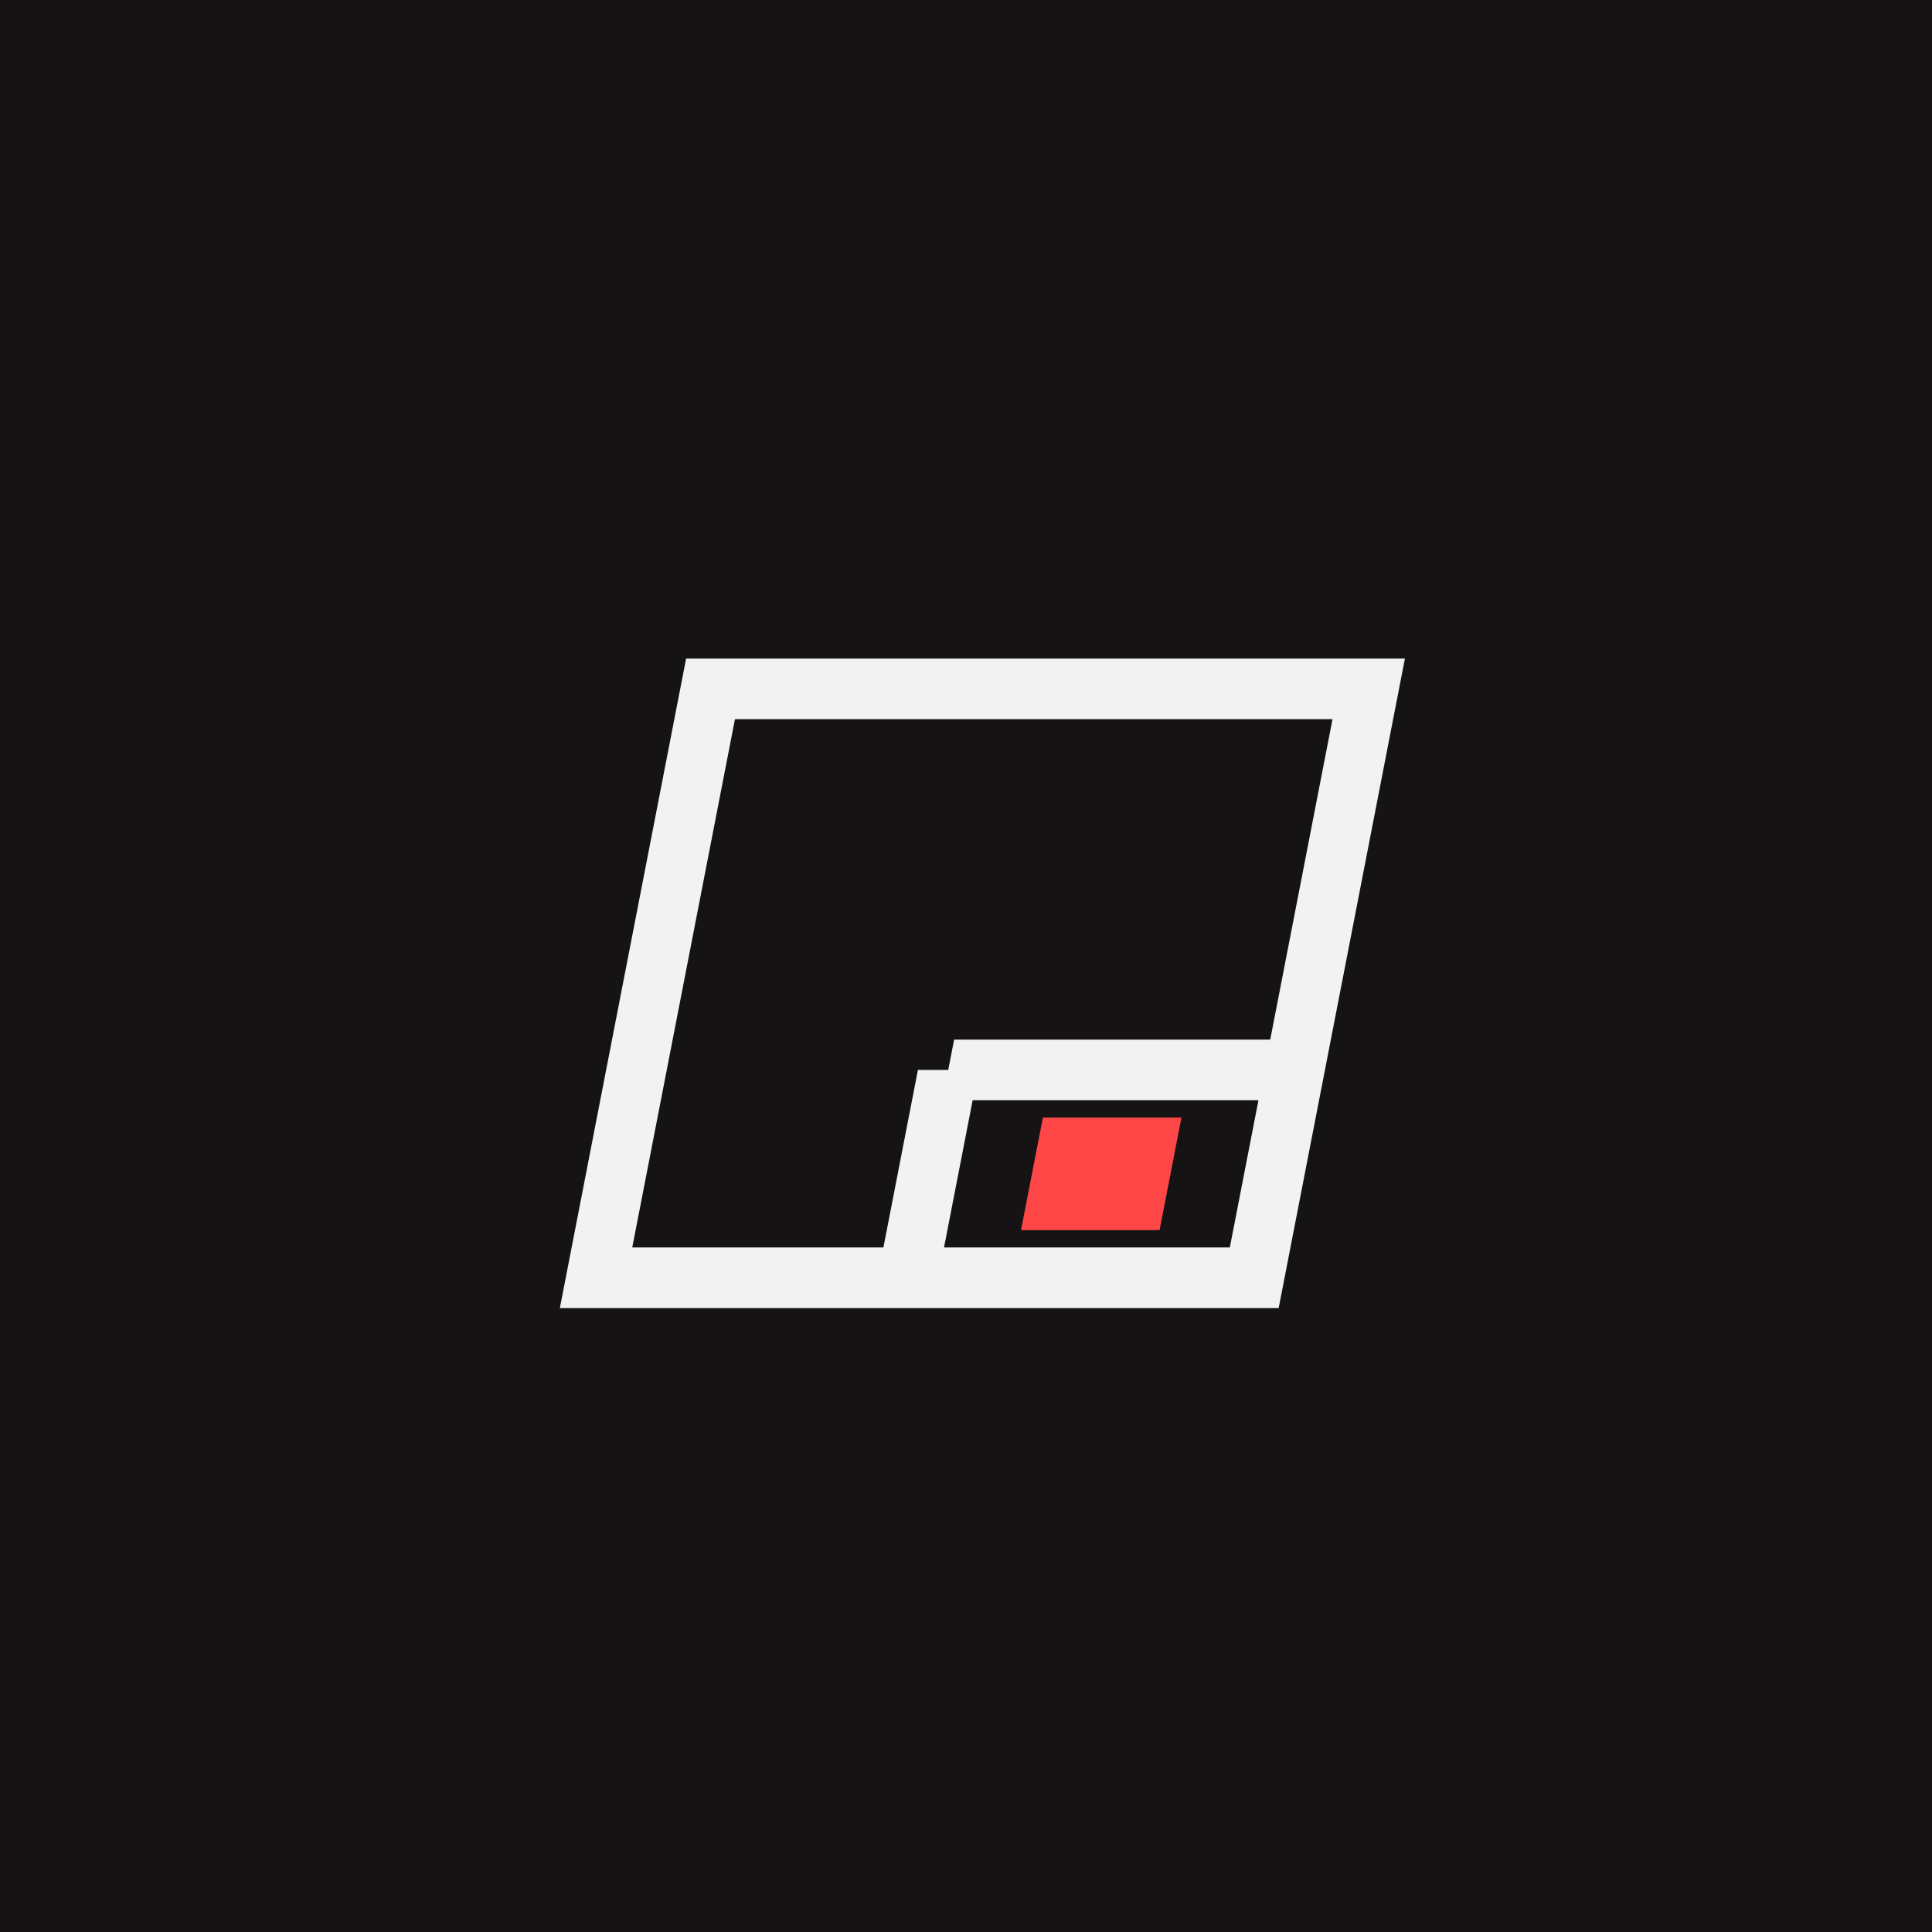
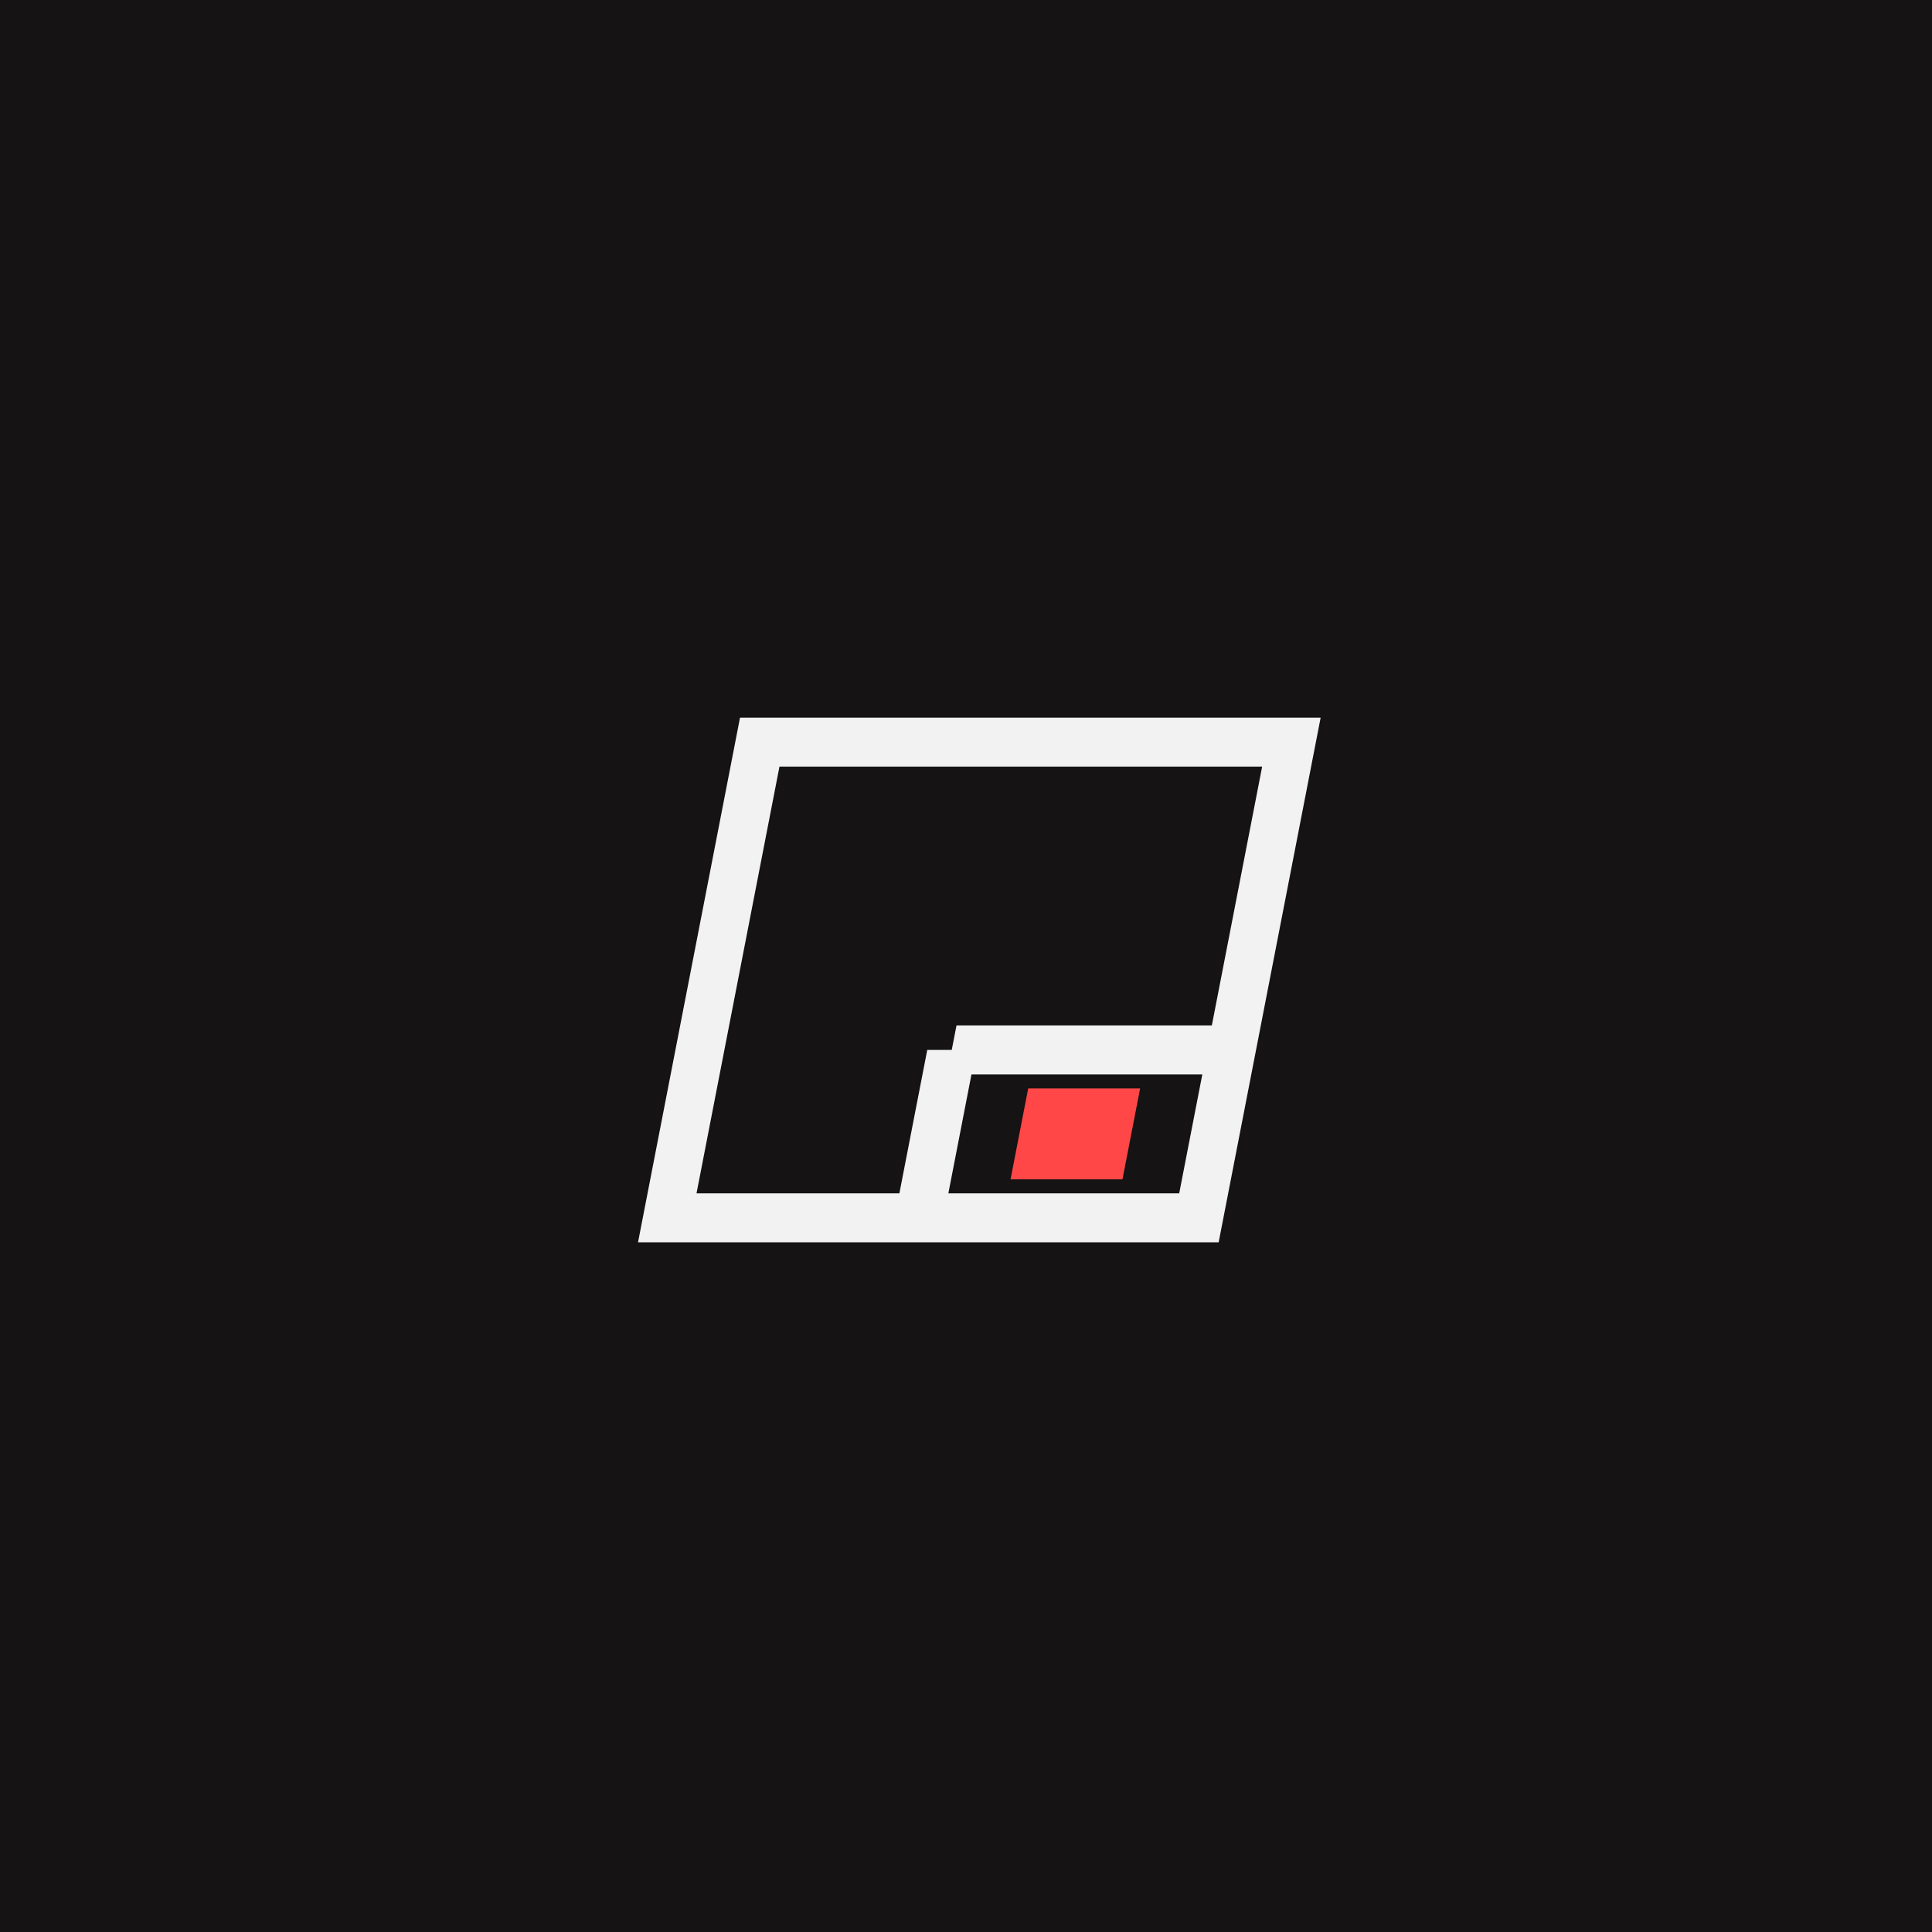
- <svg xmlns="http://www.w3.org/2000/svg" viewBox="0 0 460 460" width="460" height="460" fill="none">
-   <rect width="460" height="460" fill="#151313" />
-   <svg x="110.4" y="126.9" width="239.2" height="206.2" viewBox="0 0 116 100">
+ <svg xmlns="http://www.w3.org/2000/svg" viewBox="0 0 1024 1024" width="1024" height="1024" fill="none">
+   <rect width="1024" height="1024" fill="#151313" />
+   <svg x="297.0" y="326.6" width="430.1" height="370.8" viewBox="0 0 116 100">
    <g transform="translate(10,0) skewX(-11)" fill="none">
      <path d="M22 18 H98 V86 H22 Z" stroke="#F3F2F2" stroke-width="7" />
      <path d="M58 62 H98" stroke="#F3F2F2" stroke-width="7" />
      <path d="M58 62 V86" stroke="#F3F2F2" stroke-width="7" />
      <path d="M70 74 H86" stroke="#FF4747" stroke-width="13" />
    </g>
  </svg>
</svg>
